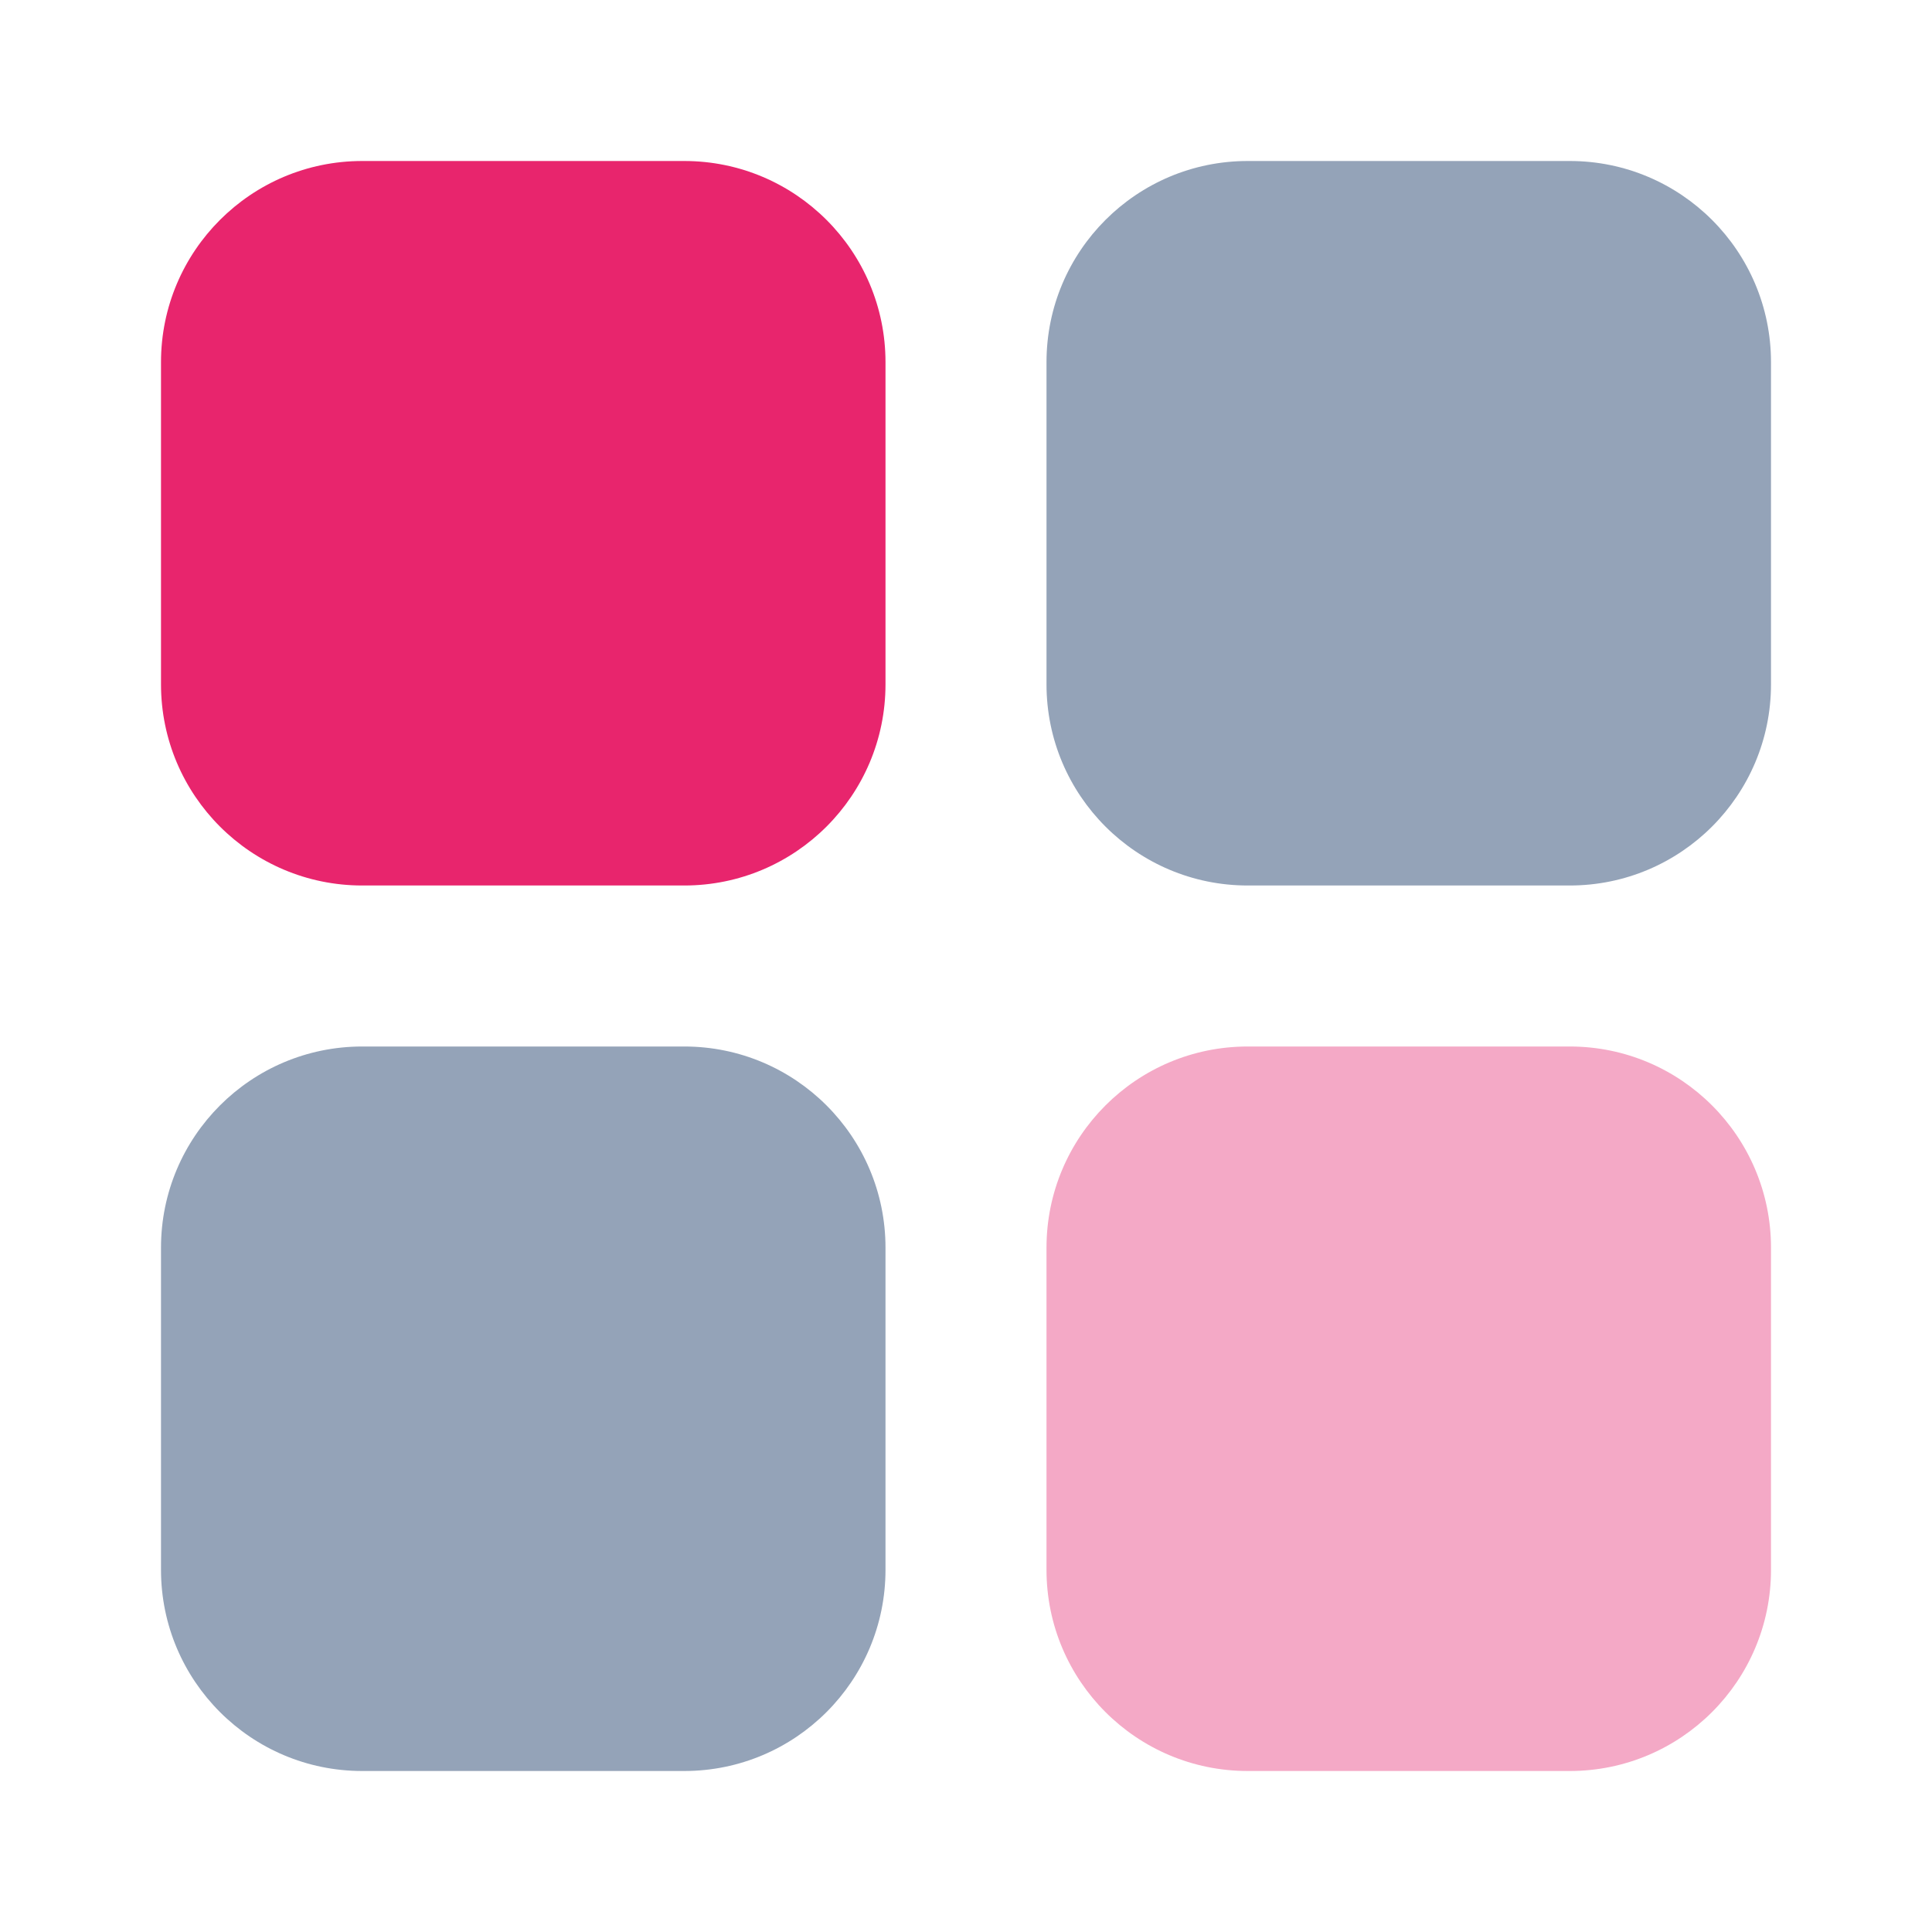
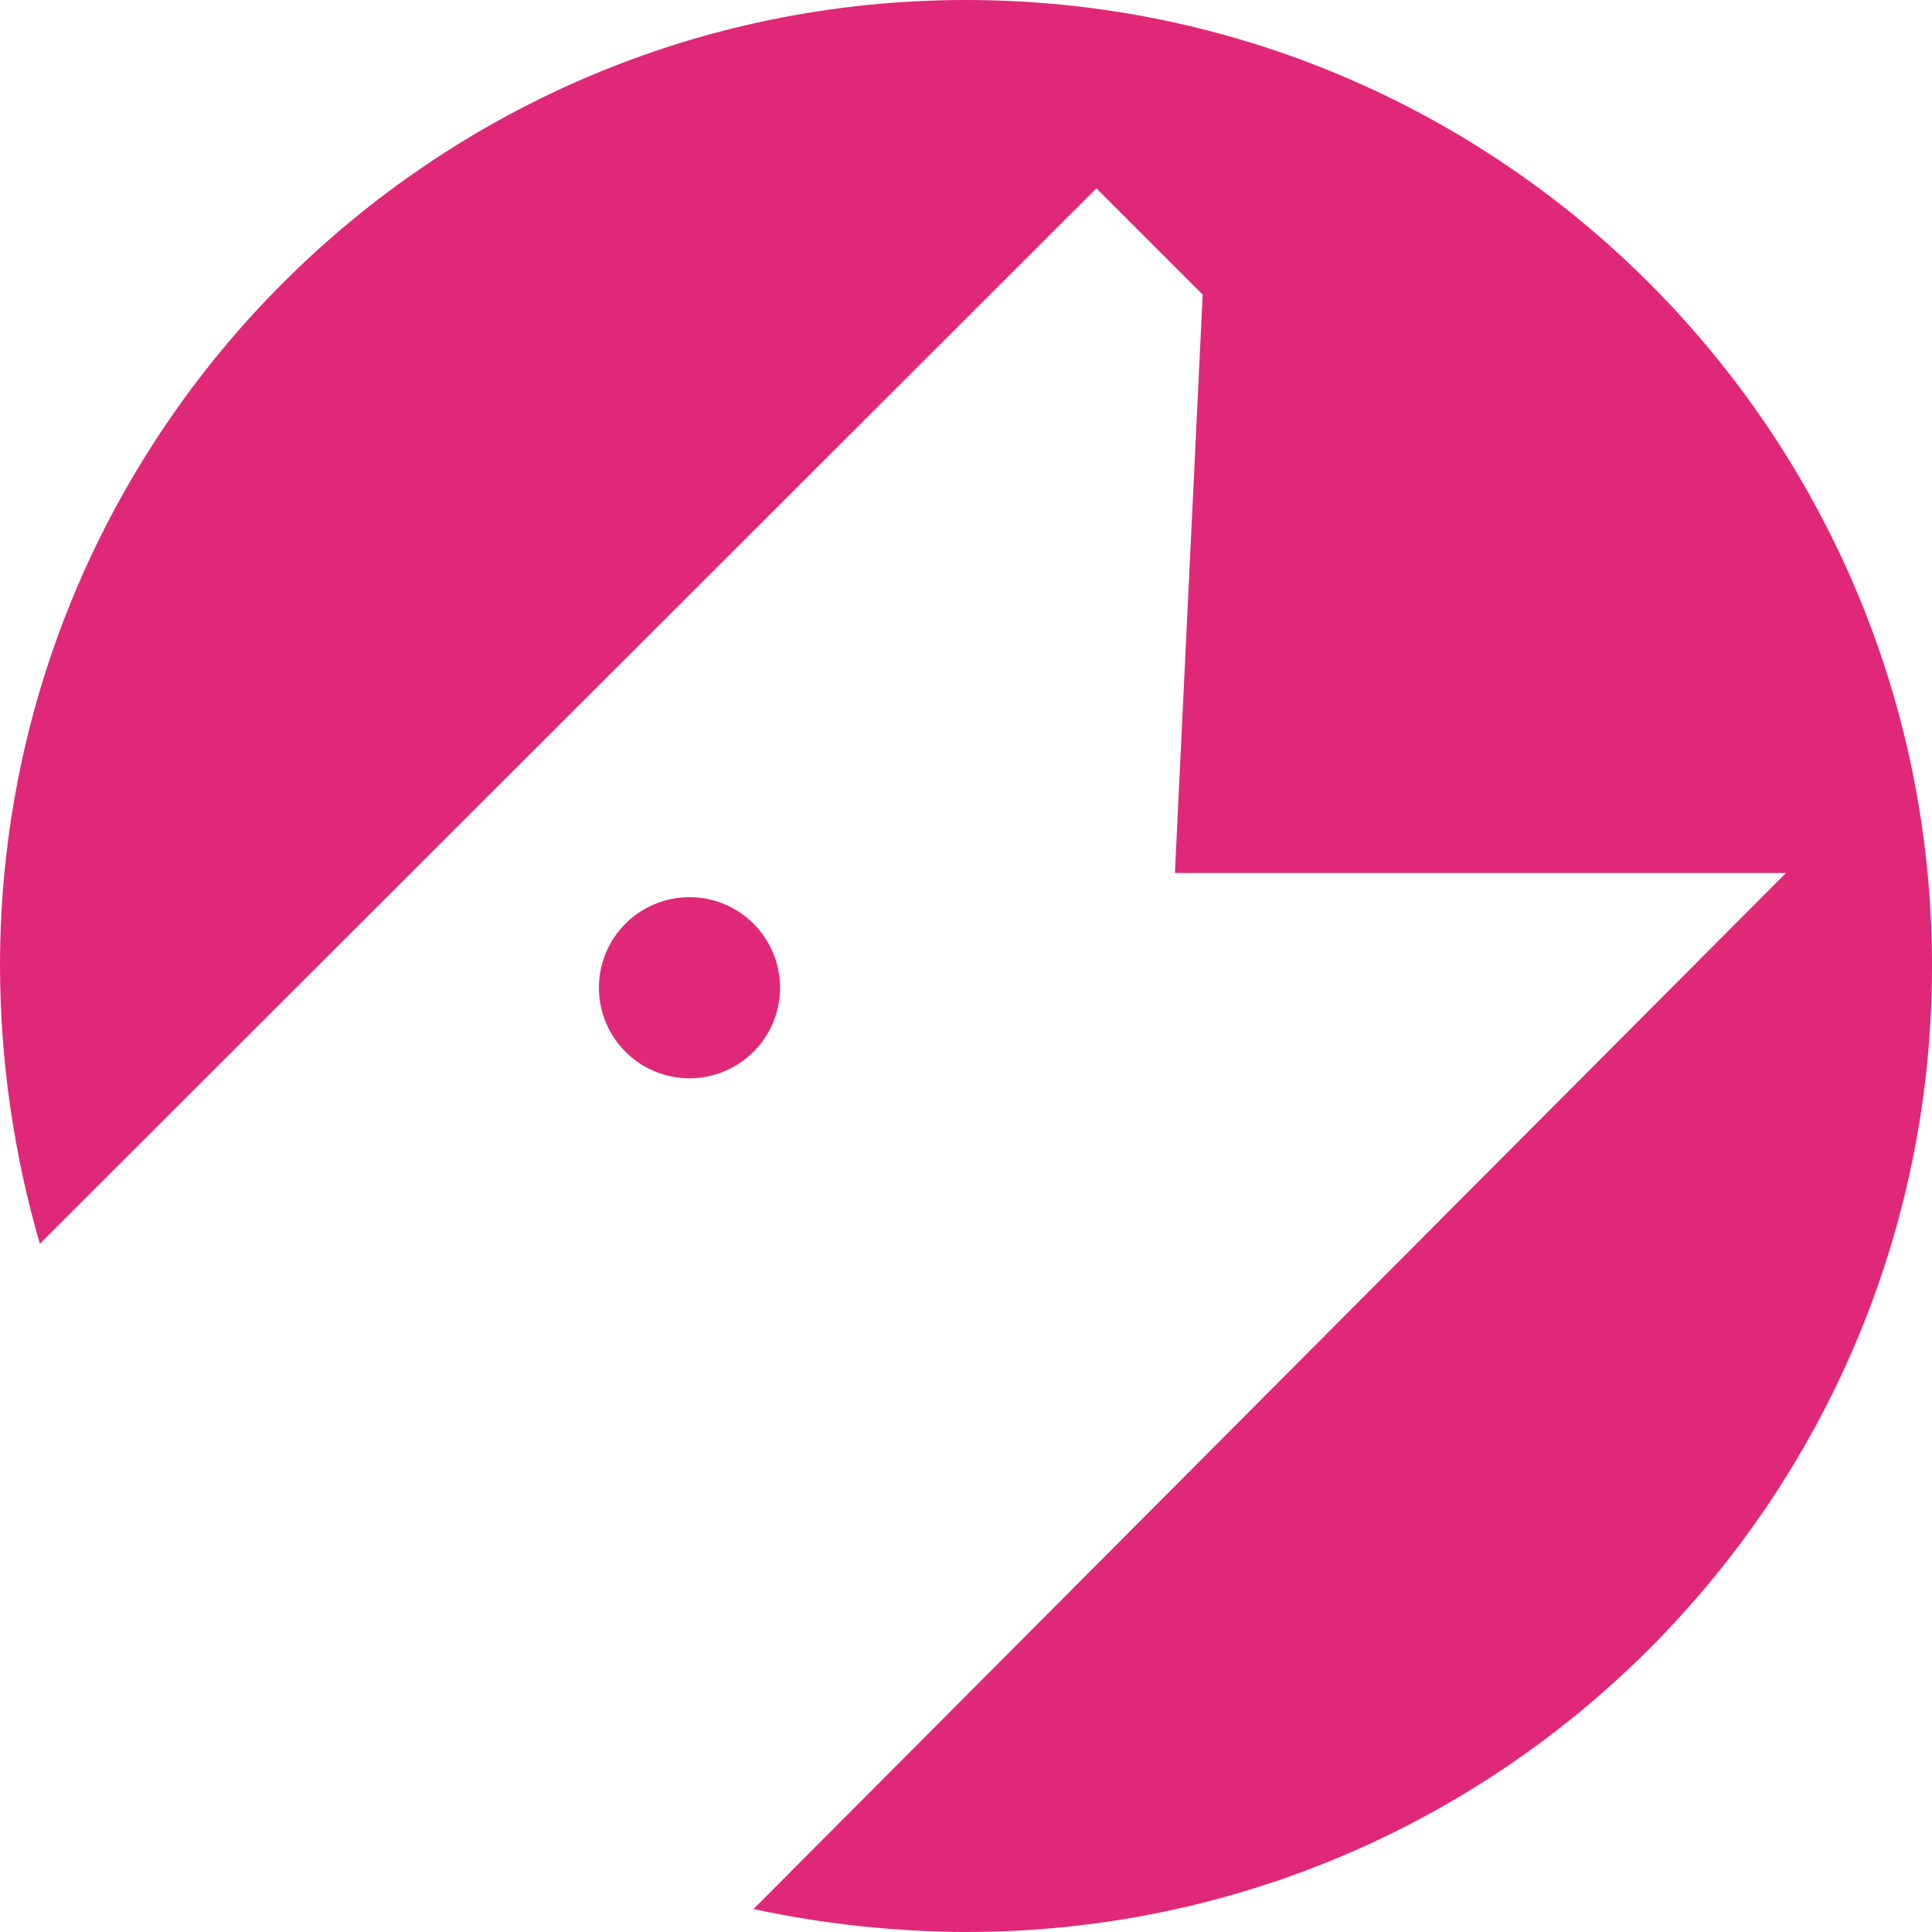
- <svg xmlns="http://www.w3.org/2000/svg" viewBox="0 0 24 24" role="img" aria-label="Battlesnake">
-   <rect x="2" y="2" width="9" height="9" rx="2.5" fill="#E8256D" />
-   <rect x="13" y="2" width="9" height="9" rx="2.5" fill="#94A3B8" />
-   <rect x="2" y="13" width="9" height="9" rx="2.5" fill="#94A3B8" />
-   <rect x="13" y="13" width="9" height="9" rx="2.5" fill="#F4A9C6" />
+ <svg xmlns="http://www.w3.org/2000/svg" viewBox="0 0 16 16">
+   <defs>
+     <style>.cls-1{fill:#e02878;}</style>
+   </defs>
+   <g id="Layer_1" data-name="Layer 1">
+     <circle class="cls-1" cx="5.71" cy="8.18" r="0.75" />
+     <path class="cls-1" d="M8,0A8,8,0,0,0,0,8a8.3,8.3,0,0,0,.33,2.3L9.08,1.56l.88.88L9.73,7.23l5.06,0L6.24,15.81A8.55,8.55,0,0,0,8,16,8,8,0,0,0,8,0Z" />
+   </g>
</svg>
